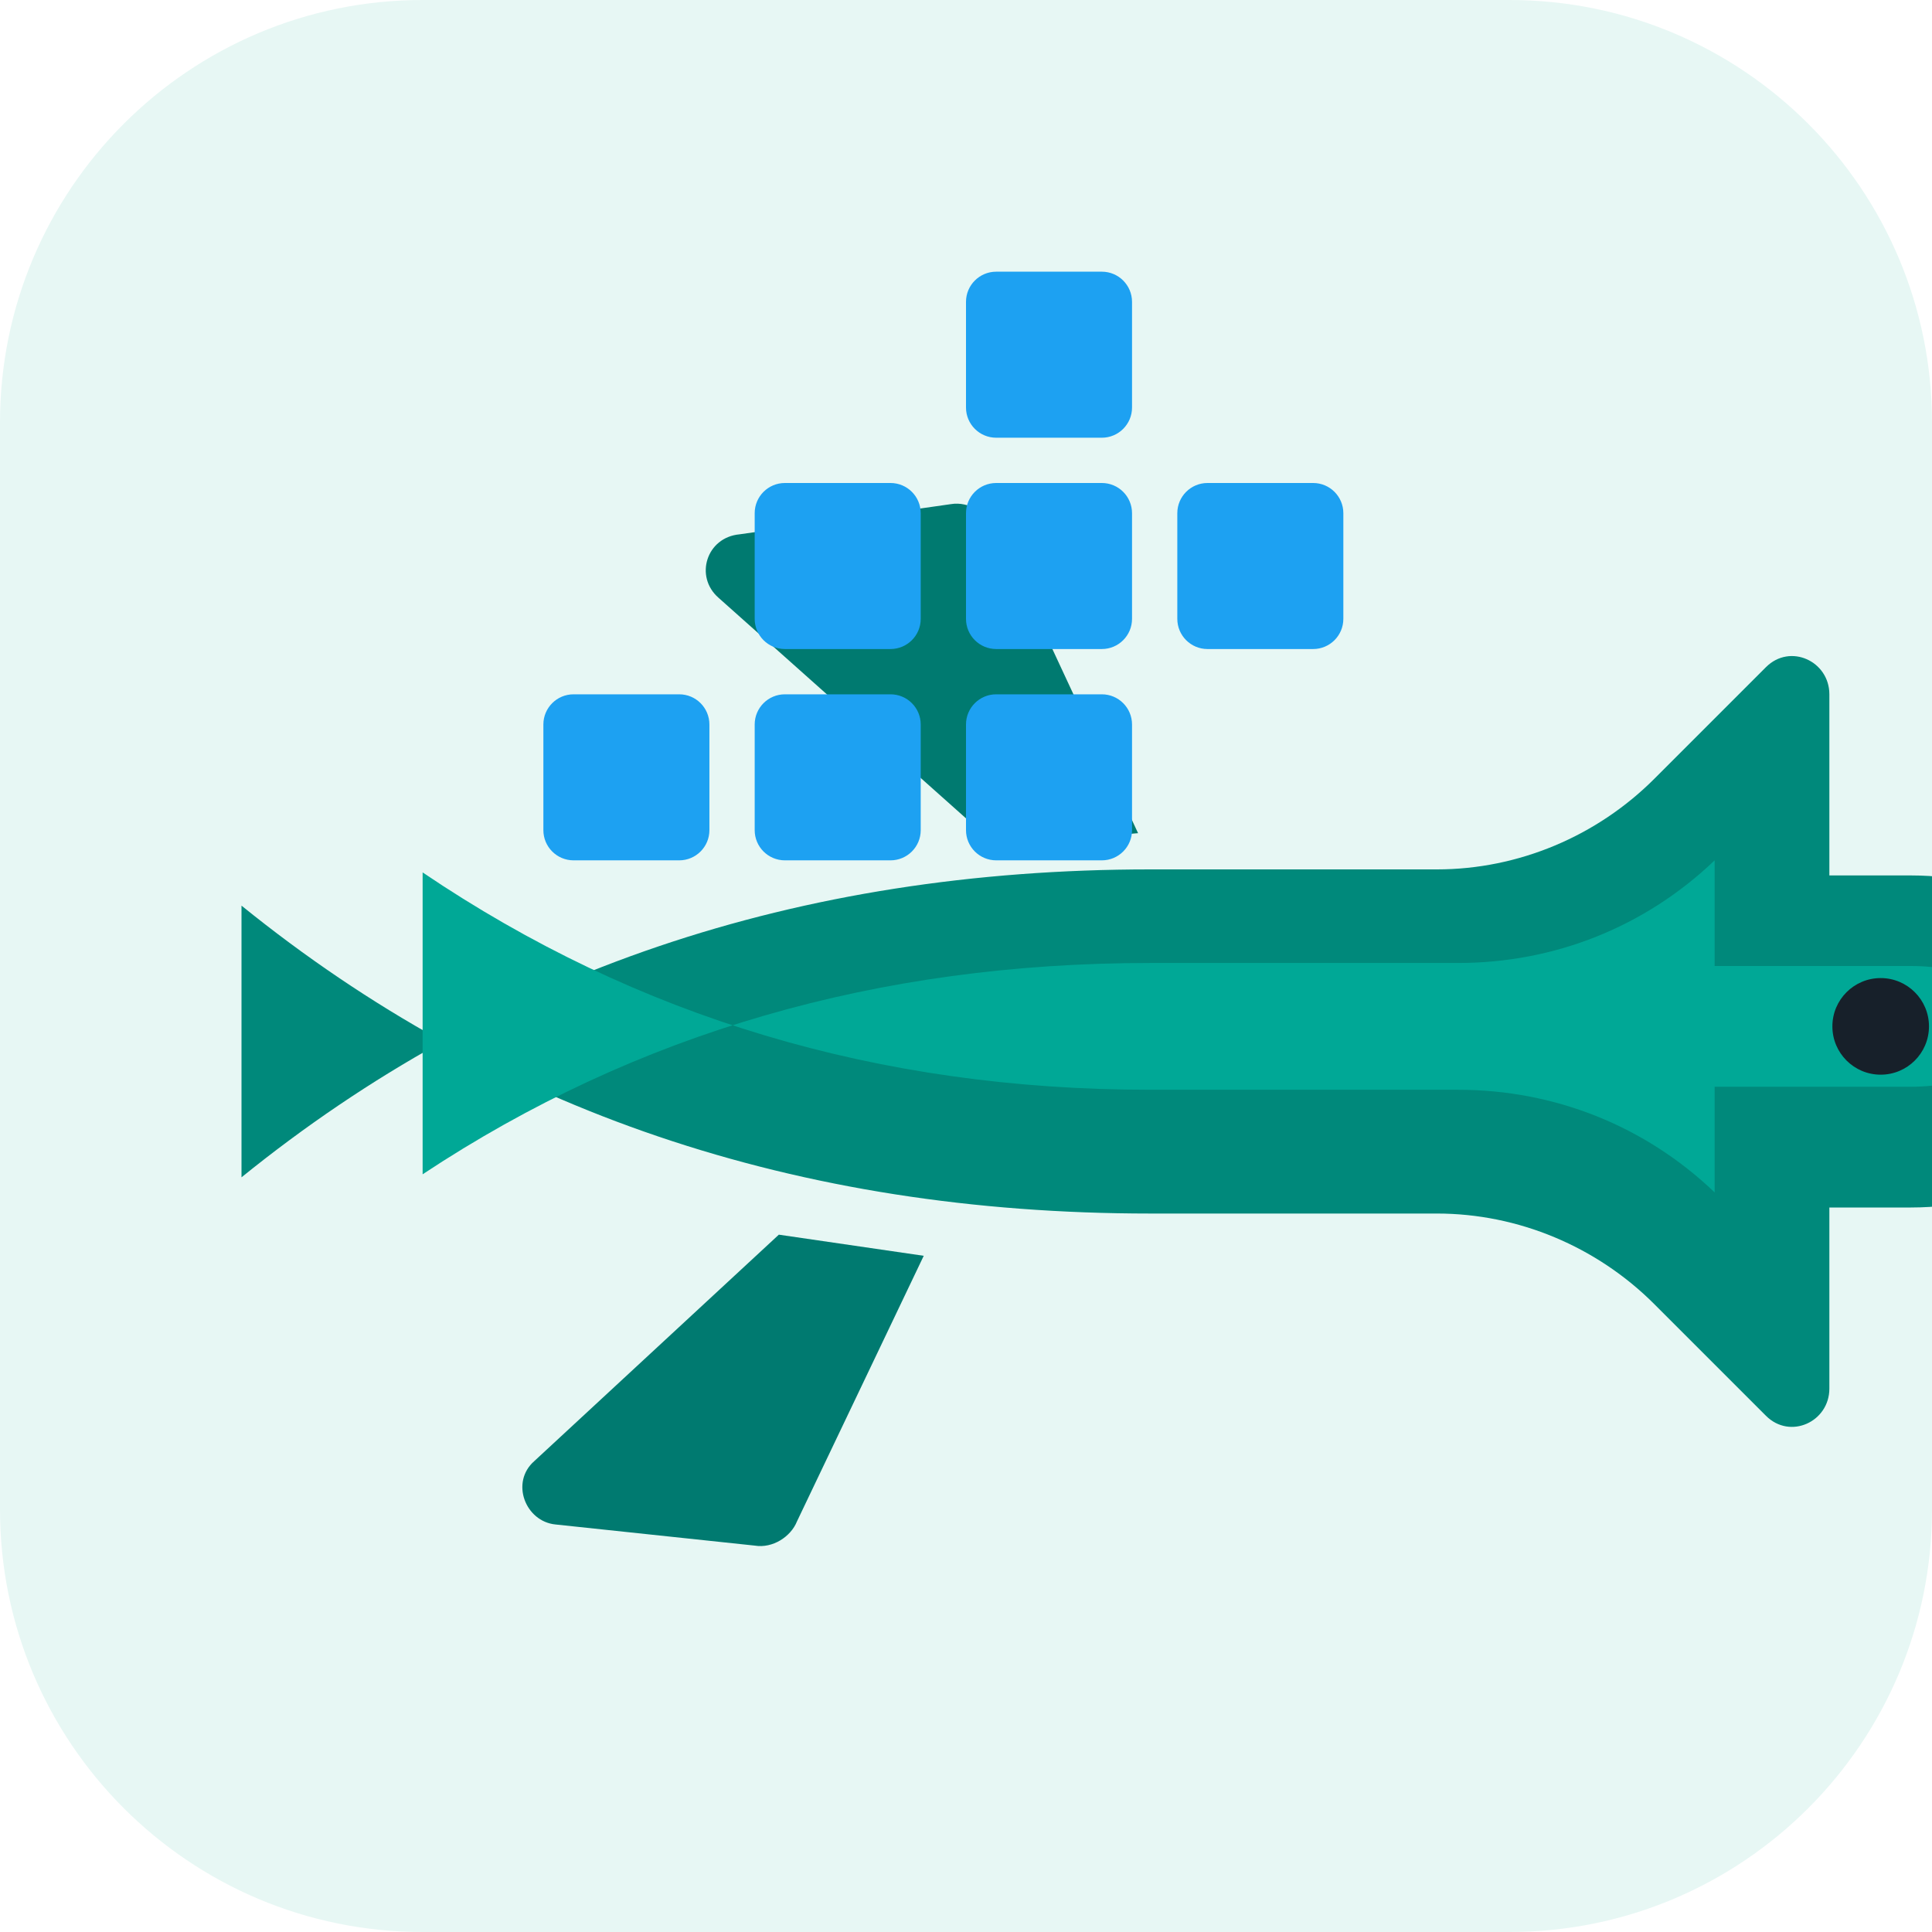
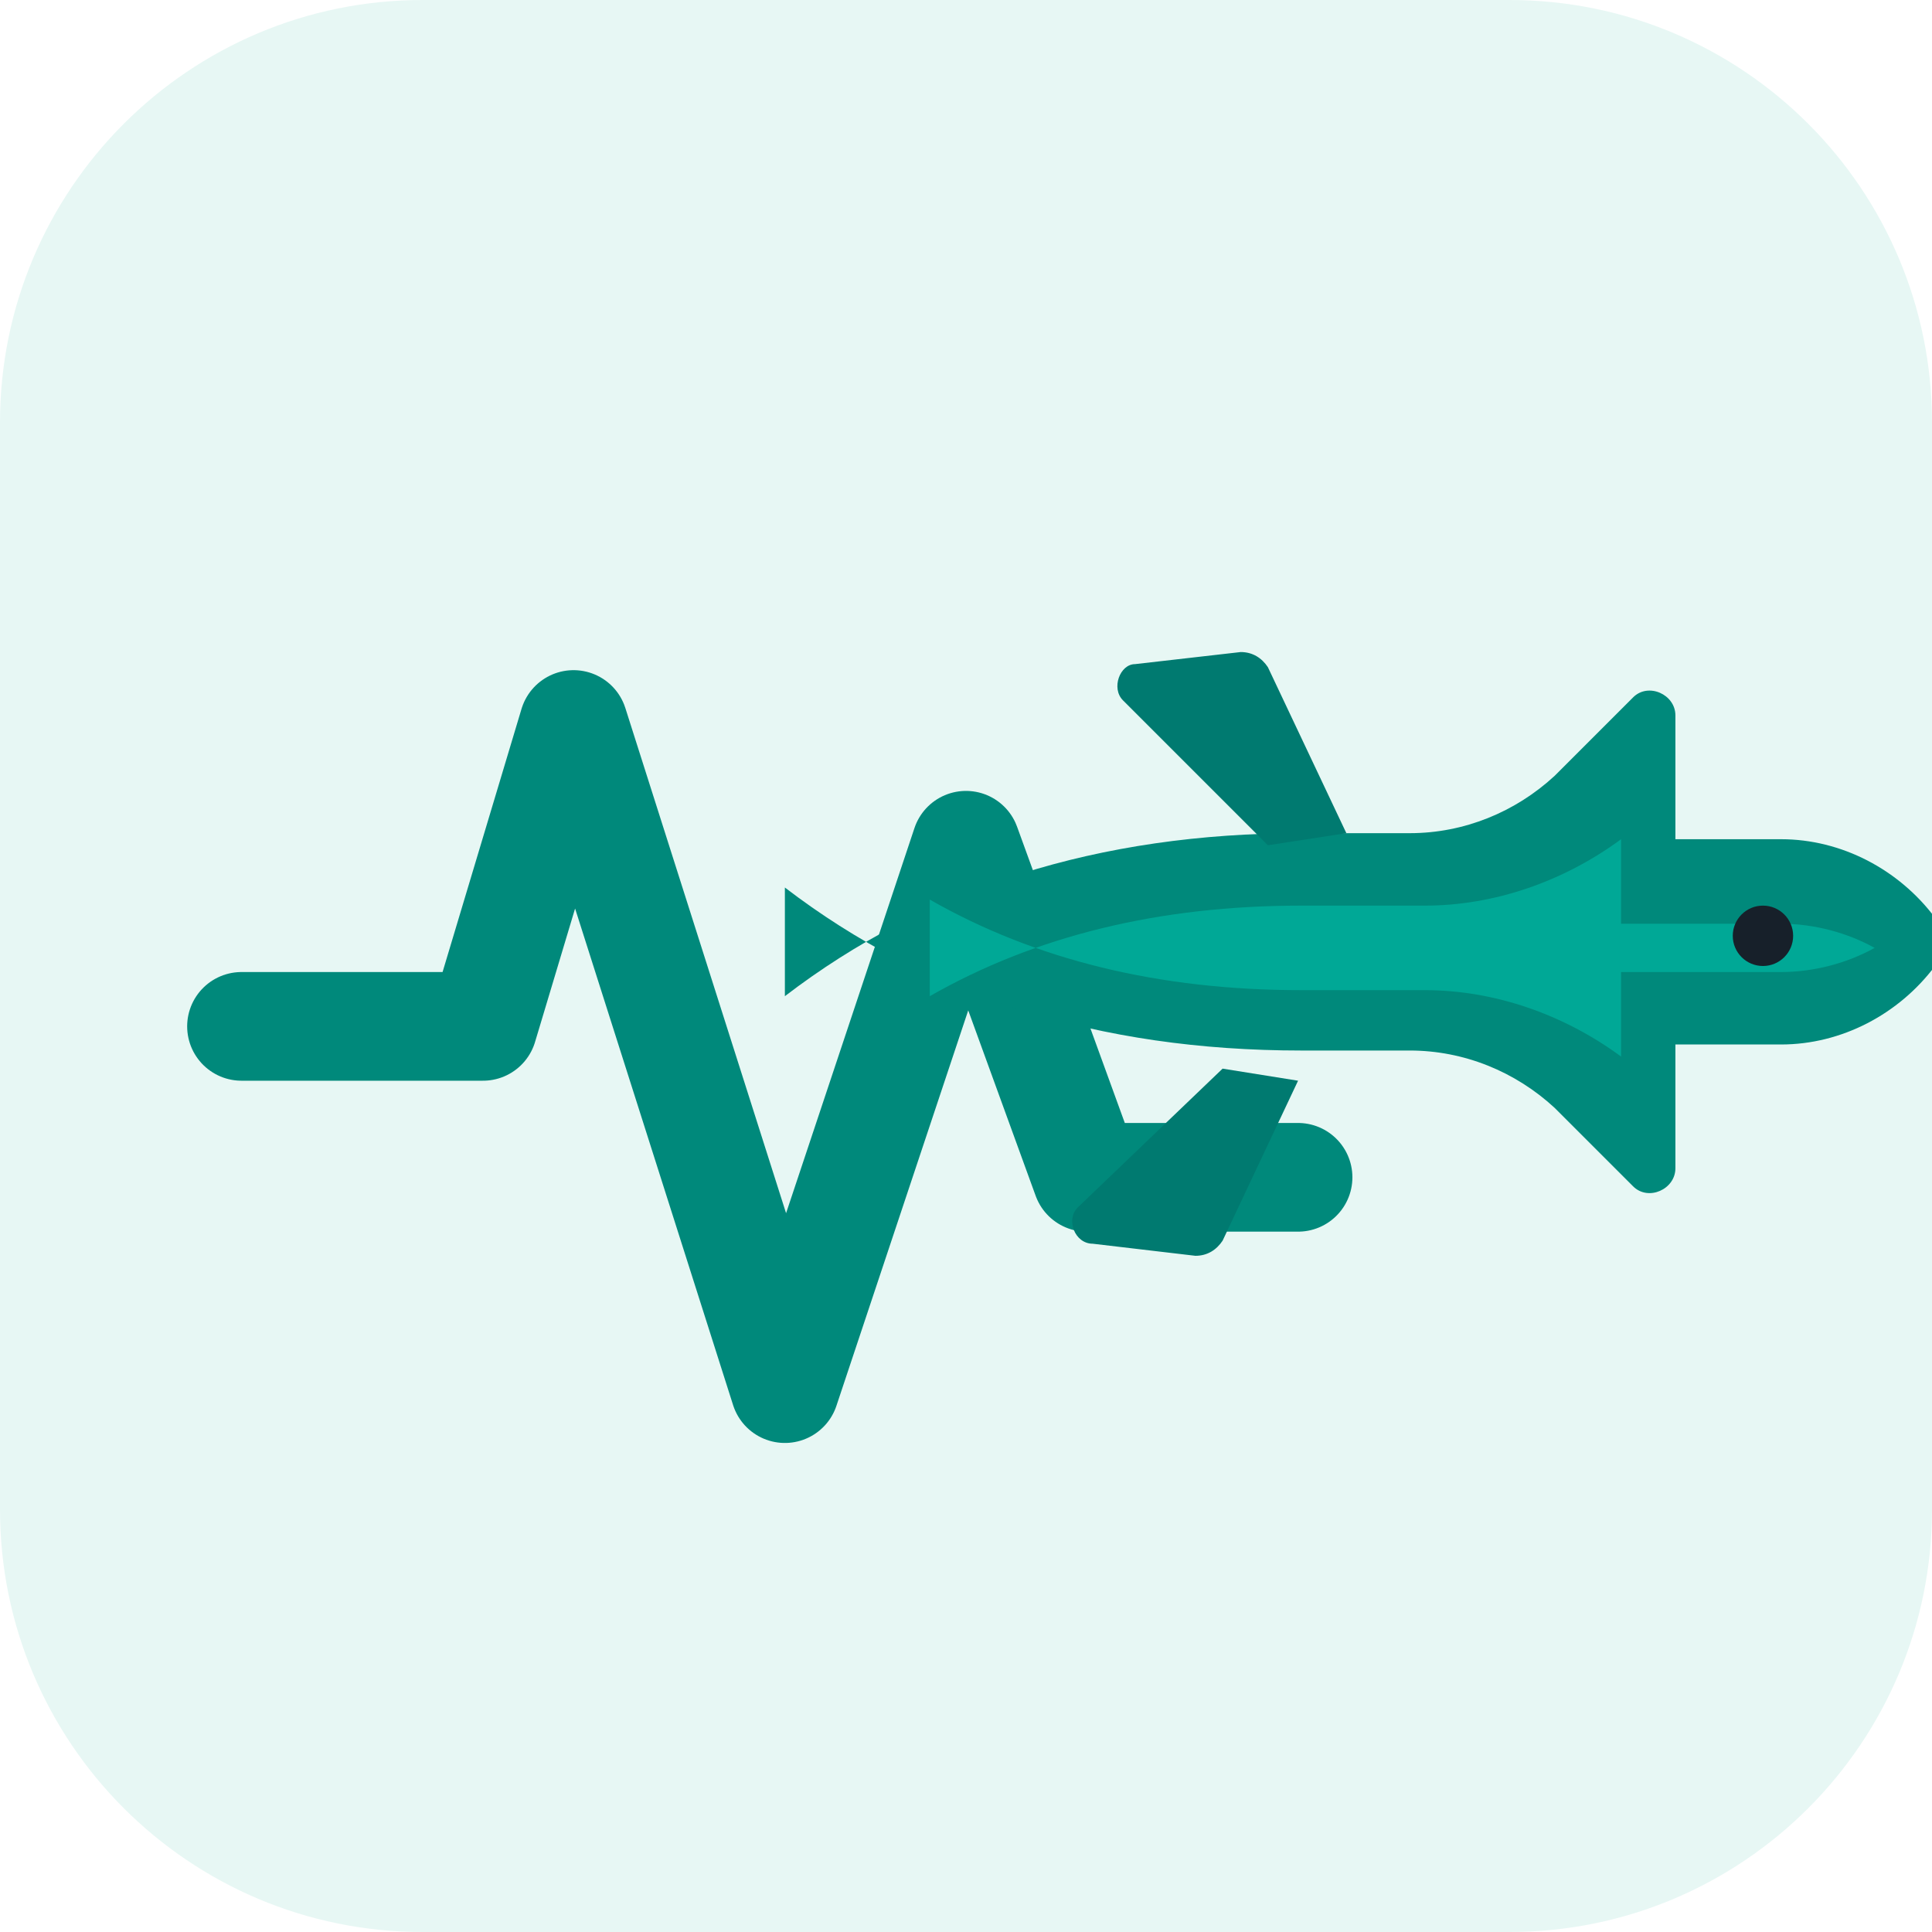
<svg xmlns="http://www.w3.org/2000/svg" width="64" height="64" viewBox="0 0 64 64" fill="none" role="img" aria-labelledby="title desc">
  <rect width="64" height="64" rx="14" fill="#E7F7F4" />
-   <path d="M8 39c8.4-6.8 18.4-10.2 30.1-10.2h9.5c2.7 0 5.3-1.1 7.2-3l3.7-3.7c.8-.8 2.1-.2 2.1.9v6h2.7c3.3 0 6.4 1.6 8.3 4.3l.9 1.2-.9 1.2c-1.9 2.7-5 4.3-8.3 4.3h-2.7v6c0 1.1-1.3 1.7-2.1.9l-3.7-3.7c-1.9-1.9-4.5-3-7.2-3h-9.5C26.4 40.2 16.4 36.8 8 30Z" fill="#00897B" />
-   <path d="M14 38.9c7.1-4.7 15.1-7 24.1-7h10.2c3.2 0 6.2-1.2 8.5-3.4v3.5h6.5c1.8 0 3.5.7 4.8 2-1.3 1.3-3 2-4.8 2h-6.5v3.5c-2.3-2.2-5.3-3.4-8.5-3.4H38.1c-9 0-17-2.4-24.1-7.2Z" fill="#00A896" />
-   <circle cx="62.3" cy="34" r="1.6" fill="#17202A" />
-   <path d="M33 28 23.8 19.8c-.8-.7-.4-2 .7-2.1l7-1c.6-.1 1.2.3 1.5.8l4.7 10.1-4.7.4Z" fill="#007A70" />
-   <path d="M25.8 40.9 17.7 48.4c-.8.7-.3 2 .7 2.1l6.6.7c.6.1 1.2-.3 1.4-.8l4.2-8.8-4.8-.7Z" fill="#007A70" />
-   <g fill="#1DA1F2">
-     <rect x="18" y="23" width="5.5" height="5.5" rx="1" />
-     <rect x="25" y="23" width="5.5" height="5.5" rx="1" />
-     <rect x="32" y="23" width="5.5" height="5.5" rx="1" />
-     <rect x="25" y="16" width="5.5" height="5.5" rx="1" />
-     <rect x="32" y="16" width="5.5" height="5.5" rx="1" />
-     <rect x="39" y="16" width="5.5" height="5.5" rx="1" />
-     <rect x="32" y="9" width="5.5" height="5.5" rx="1" />
-   </g>
+   <path d="M8 34h8l3-10 7 22 6-18 4 11h7" stroke="#00897B" stroke-width="3.6" stroke-linecap="round" stroke-linejoin="round" />
+   <path d="M26 33c4.7-3.6 10.4-5.4 17.1-5.4h3.6c1.8 0 3.5-.7 4.8-1.9l2.6-2.6c.5-.5 1.4-.1 1.4.6v4.1h3.5c2 0 3.9 1 5.1 2.6l.6.8-.6.8c-1.2 1.6-3.1 2.6-5.1 2.6h-3.5v4.1c0 .7-.9 1.1-1.4.6l-2.6-2.6c-1.3-1.2-3-1.9-4.8-1.9h-3.6c-6.7 0-12.4-1.8-17.1-5.4Z" fill="#00897B" />
+   <path d="M30.8 33c3.5-2 7.6-3 12.3-3h4.1c2.3 0 4.6-.8 6.5-2.2v2.8h5.3c1.1 0 2.2.3 3.1.8-.9.5-2 .8-3.1.8h-5.3V35c-1.9-1.4-4.2-2.2-6.5-2.2h-4.1c-4.7 0-8.8-1-12.3-3Z" fill="#00A896" />
+   <path d="M42 28 37.2 23.2c-.4-.4-.1-1.2.4-1.2l3.5-.4c.4 0 .7.2.9.5l2.6 5.5-2.6.4Z" fill="#007A70" />
+   <path d="M40.5 35.4 35.7 40c-.4.4-.1 1.2.5 1.2l3.4.4c.4 0 .7-.2.9-.5l2.5-5.3-2.5-.4Z" fill="#007A70" />
+   <circle cx="58.4" cy="31" r="1" fill="#17202A" />
</svg>
